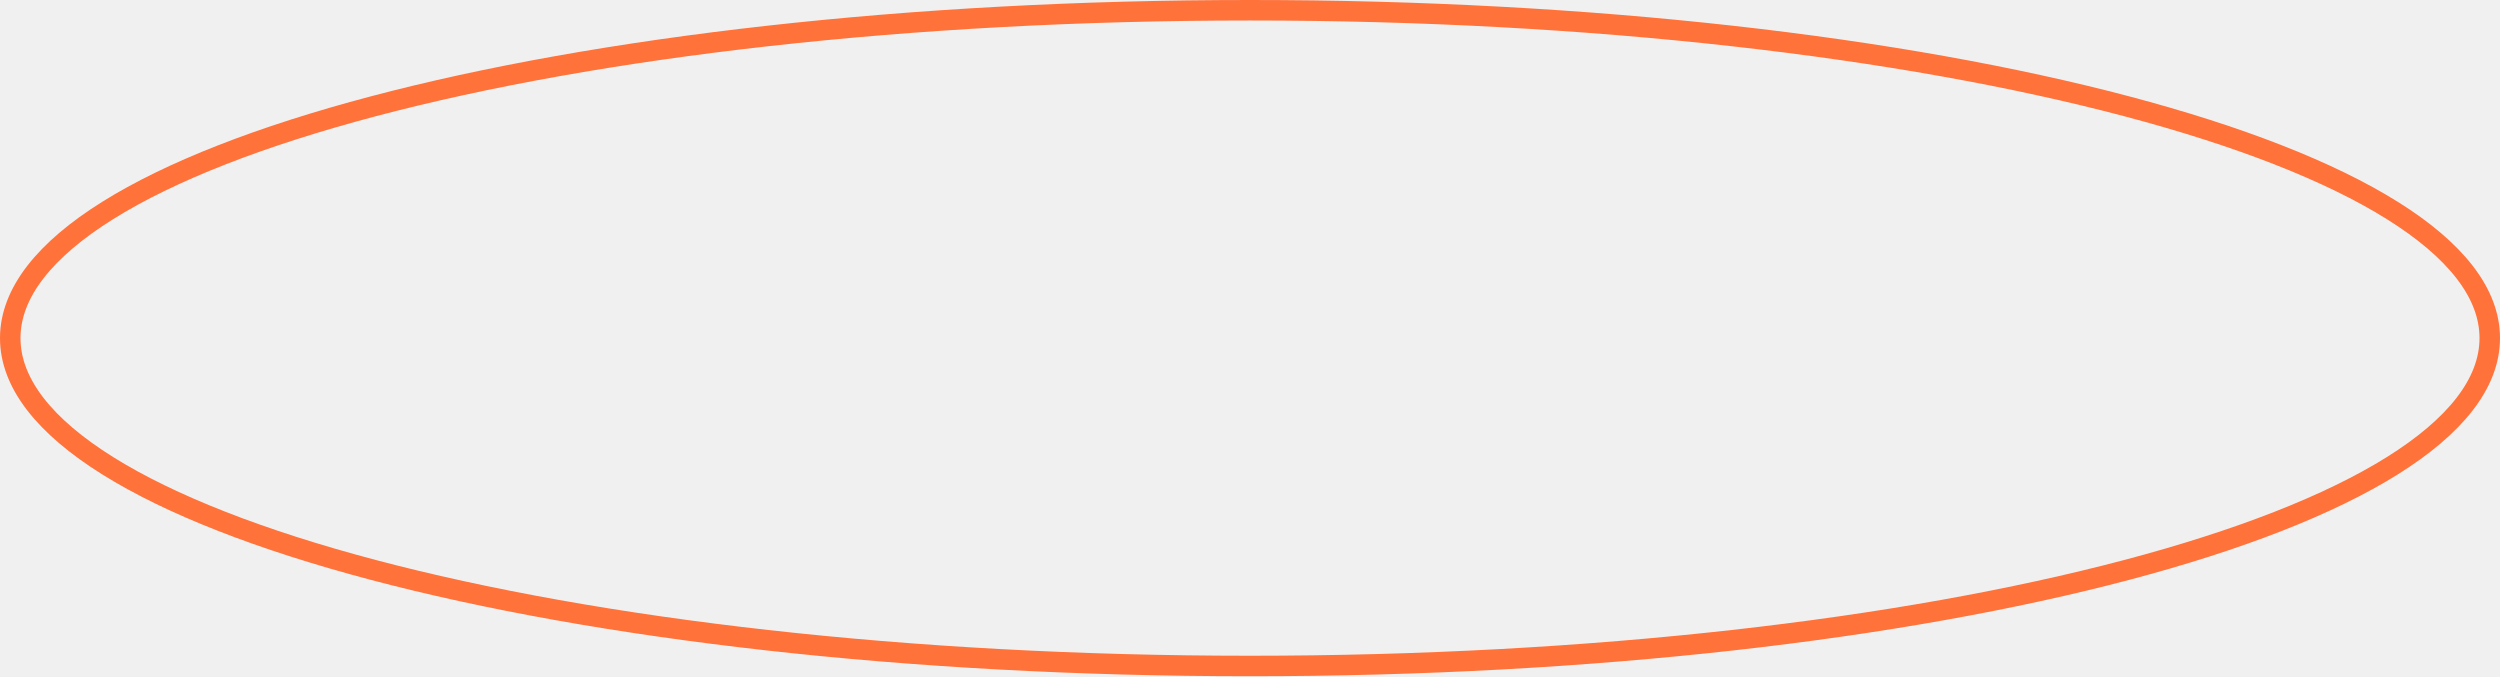
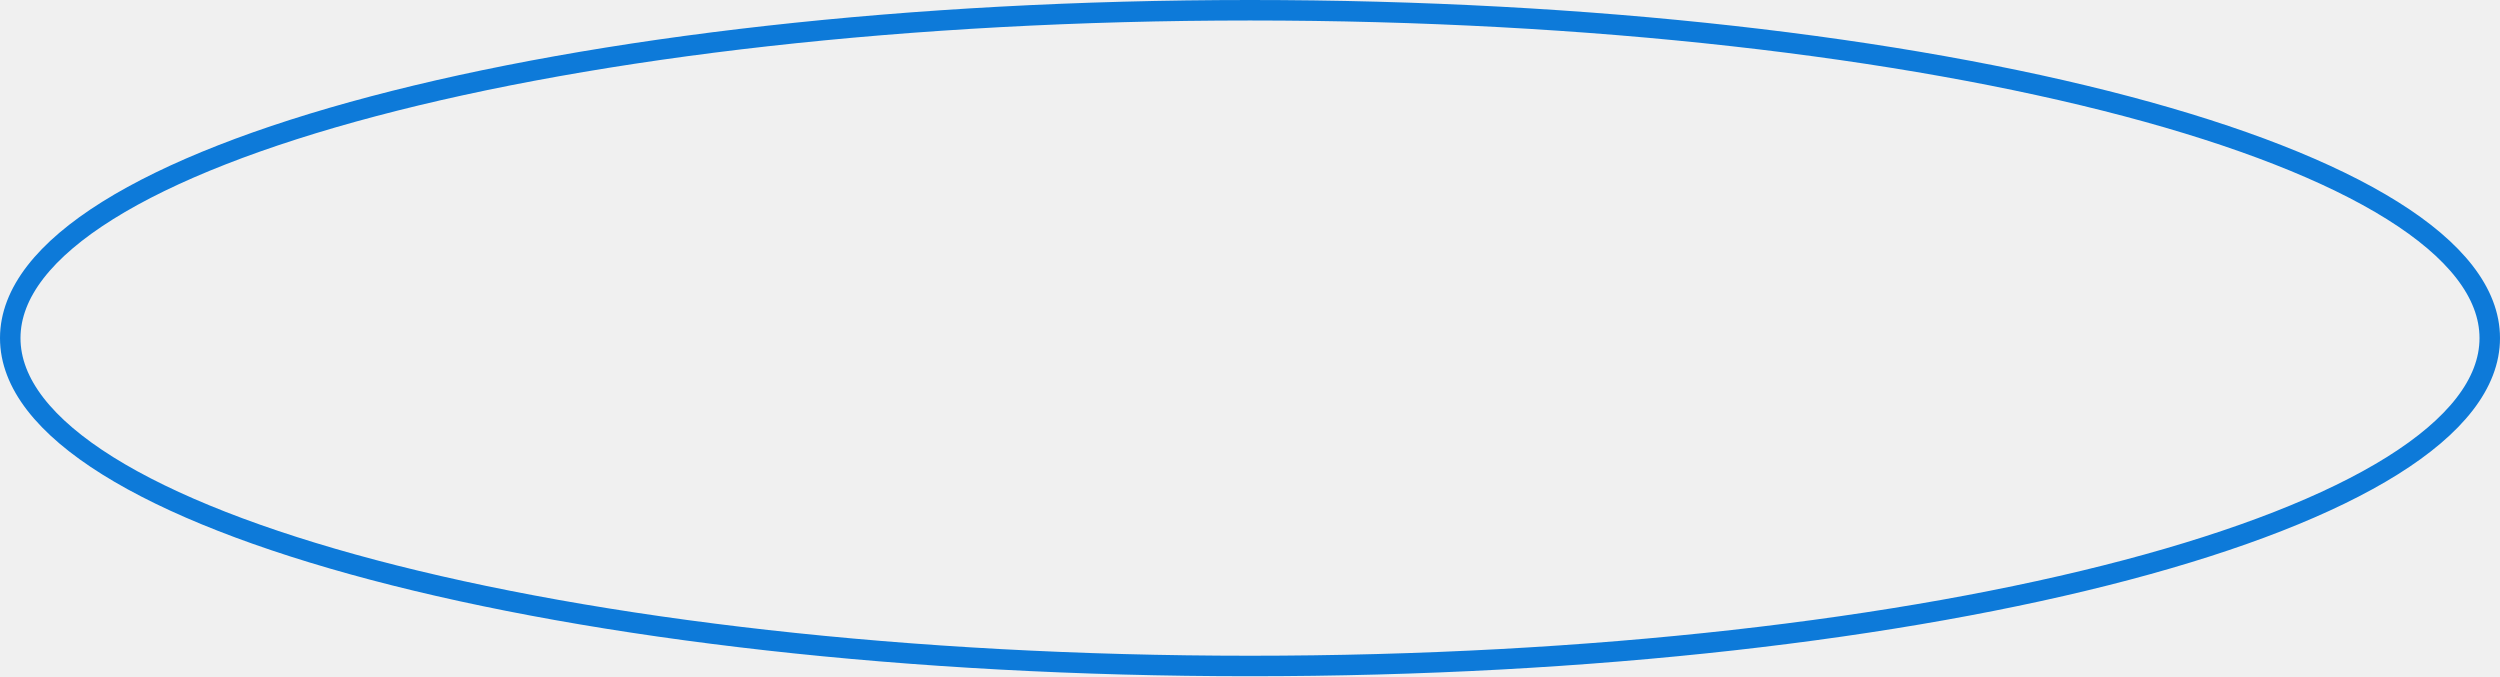
- <svg xmlns="http://www.w3.org/2000/svg" width="366" height="99" viewBox="0 0 366 99">
-   <g id="Ellipse_334" data-name="Ellipse 334" fill="none" stroke="#ff723a" stroke-width="3">
-     <ellipse cx="183" cy="49.5" rx="183" ry="49.5" stroke="none" />
-     <ellipse cx="183" cy="49.5" rx="181.5" ry="48" fill="none" />
+ <svg xmlns="http://www.w3.org/2000/svg" width="366" height="99" viewBox="0 0 366 99" fill="none">
+   <g clip-path="url(#clip0_54_471)">
+     <path d="M183 97.5C283.24 97.5 364.5 76.01 364.5 49.5C364.5 22.99 283.24 1.5 183 1.5C82.76 1.5 1.5 22.99 1.5 49.5C1.5 76.01 82.76 97.5 183 97.5Z" stroke="#0D7AD9" stroke-width="3" />
  </g>
+   <defs>
+     <clipPath id="clip0_54_471">
+       <rect width="366" height="99" fill="white" />
+     </clipPath>
+   </defs>
</svg>
